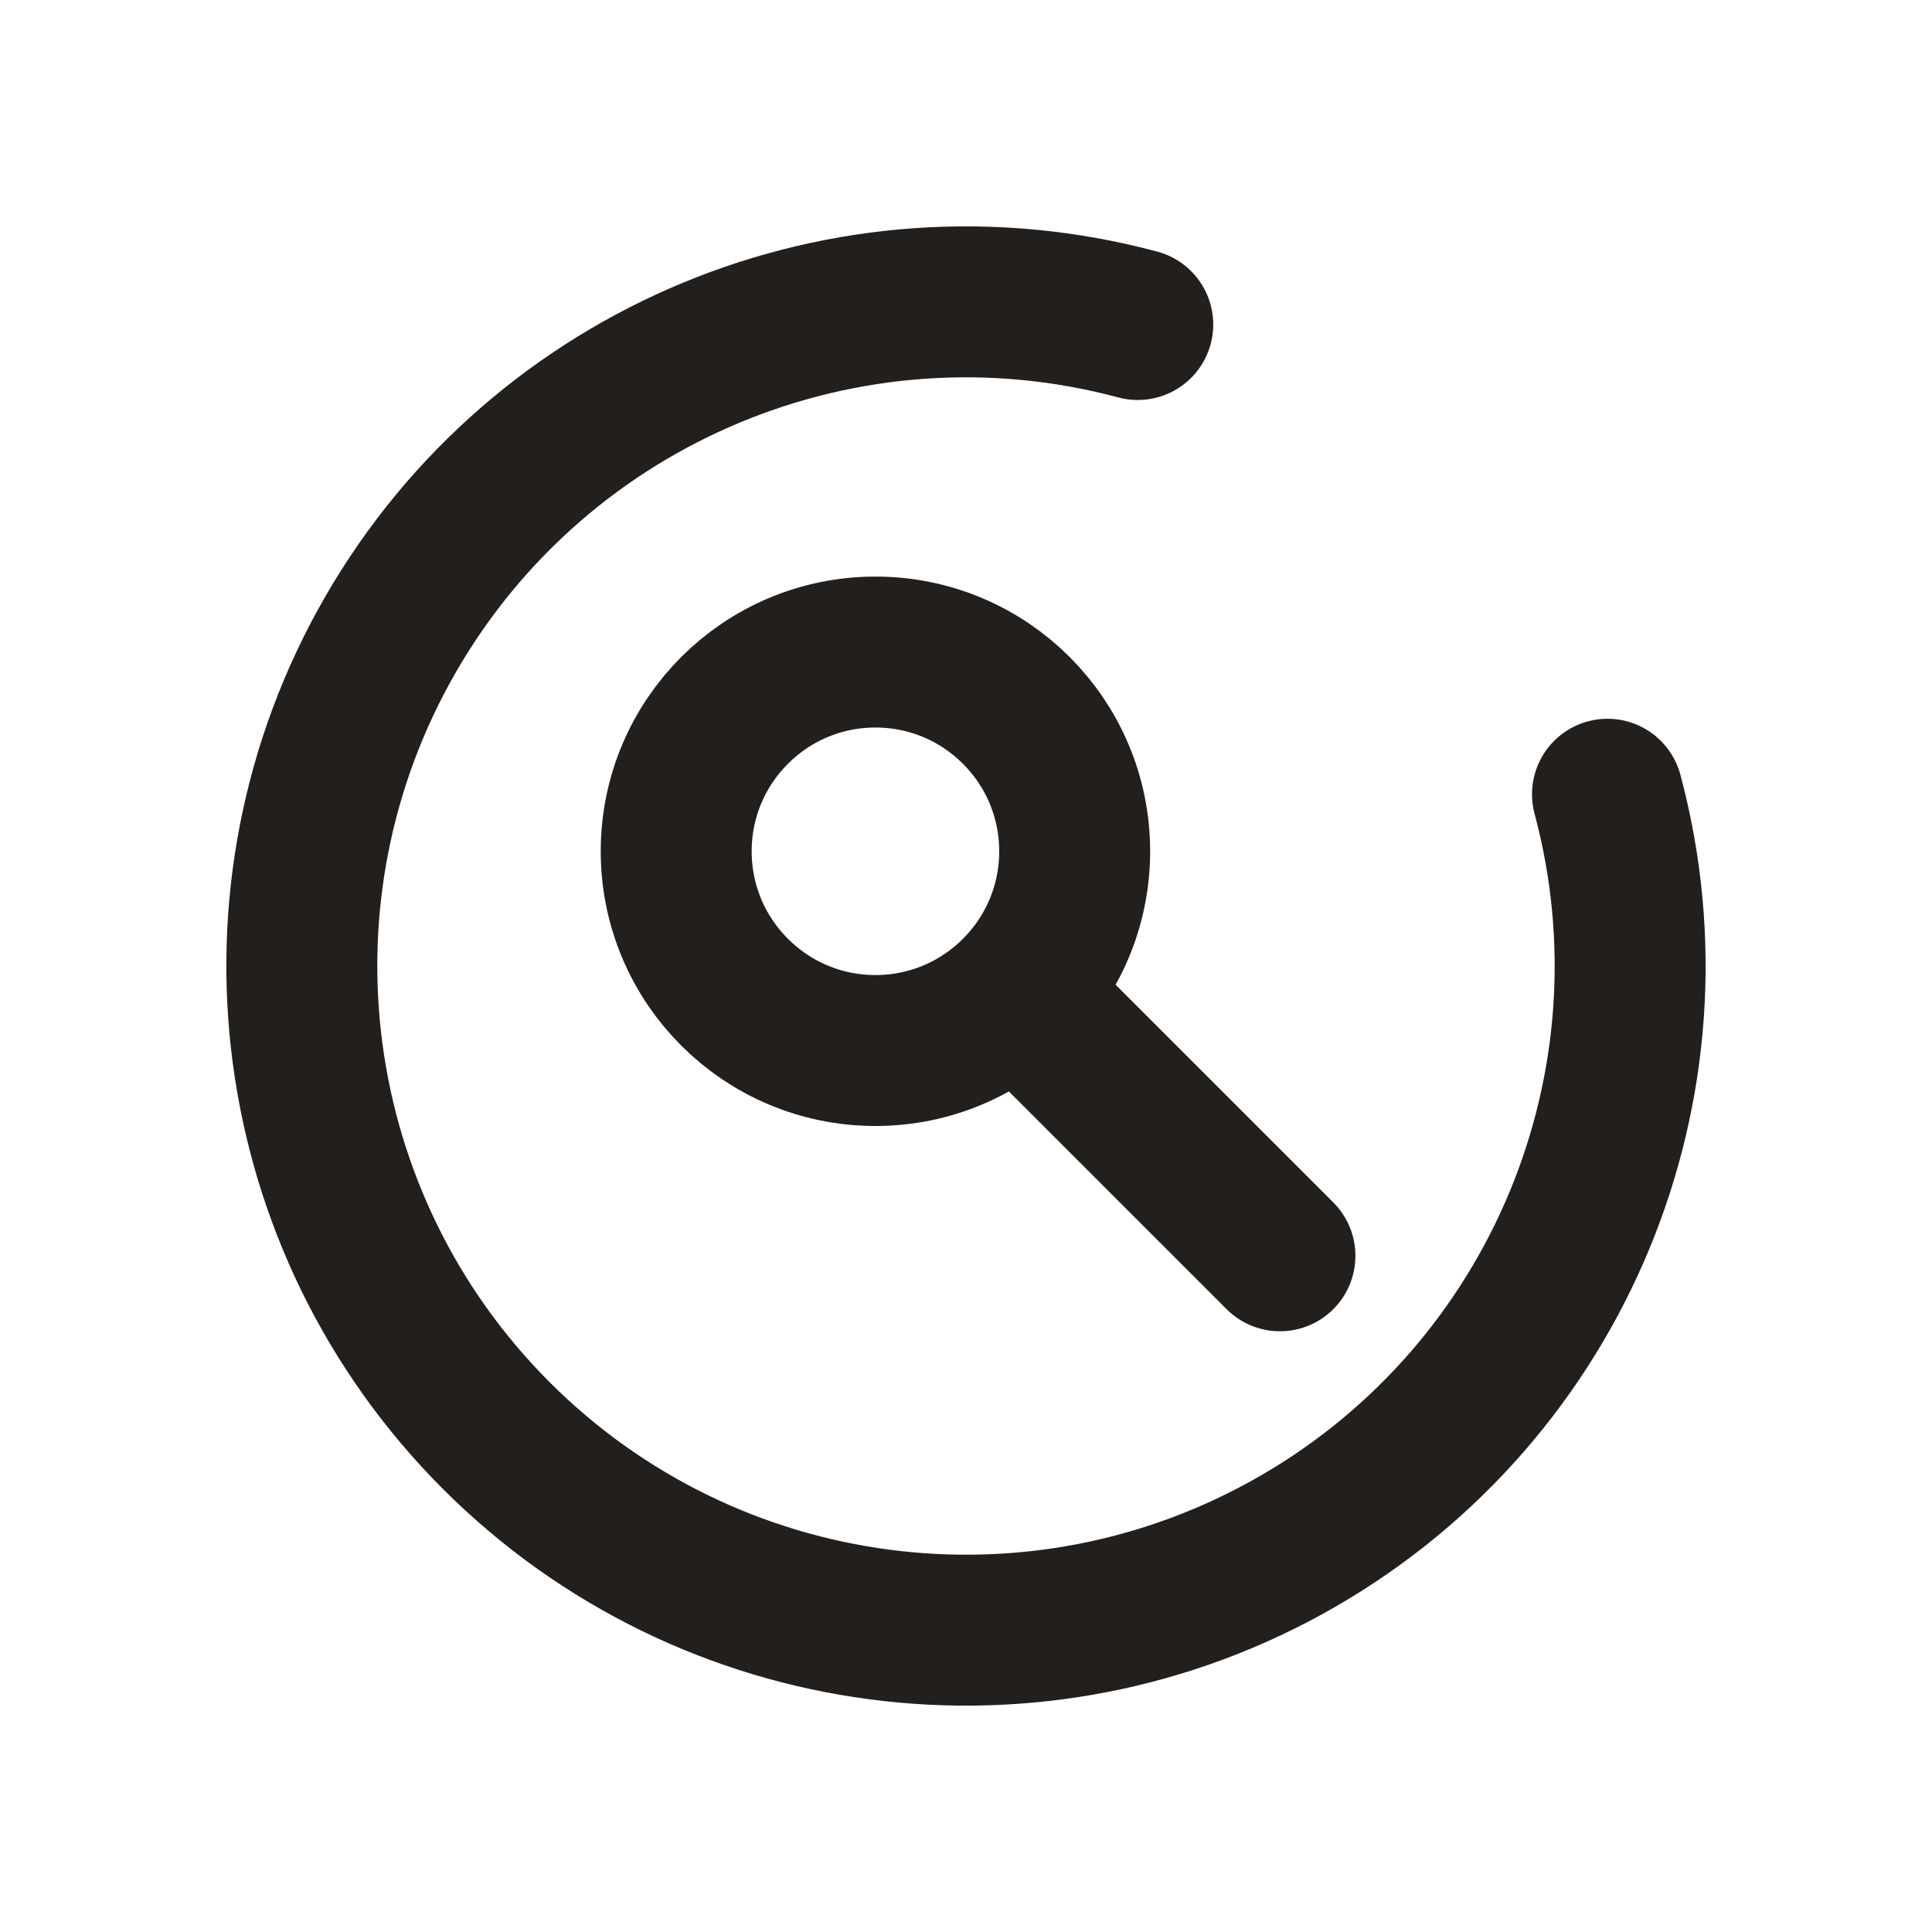
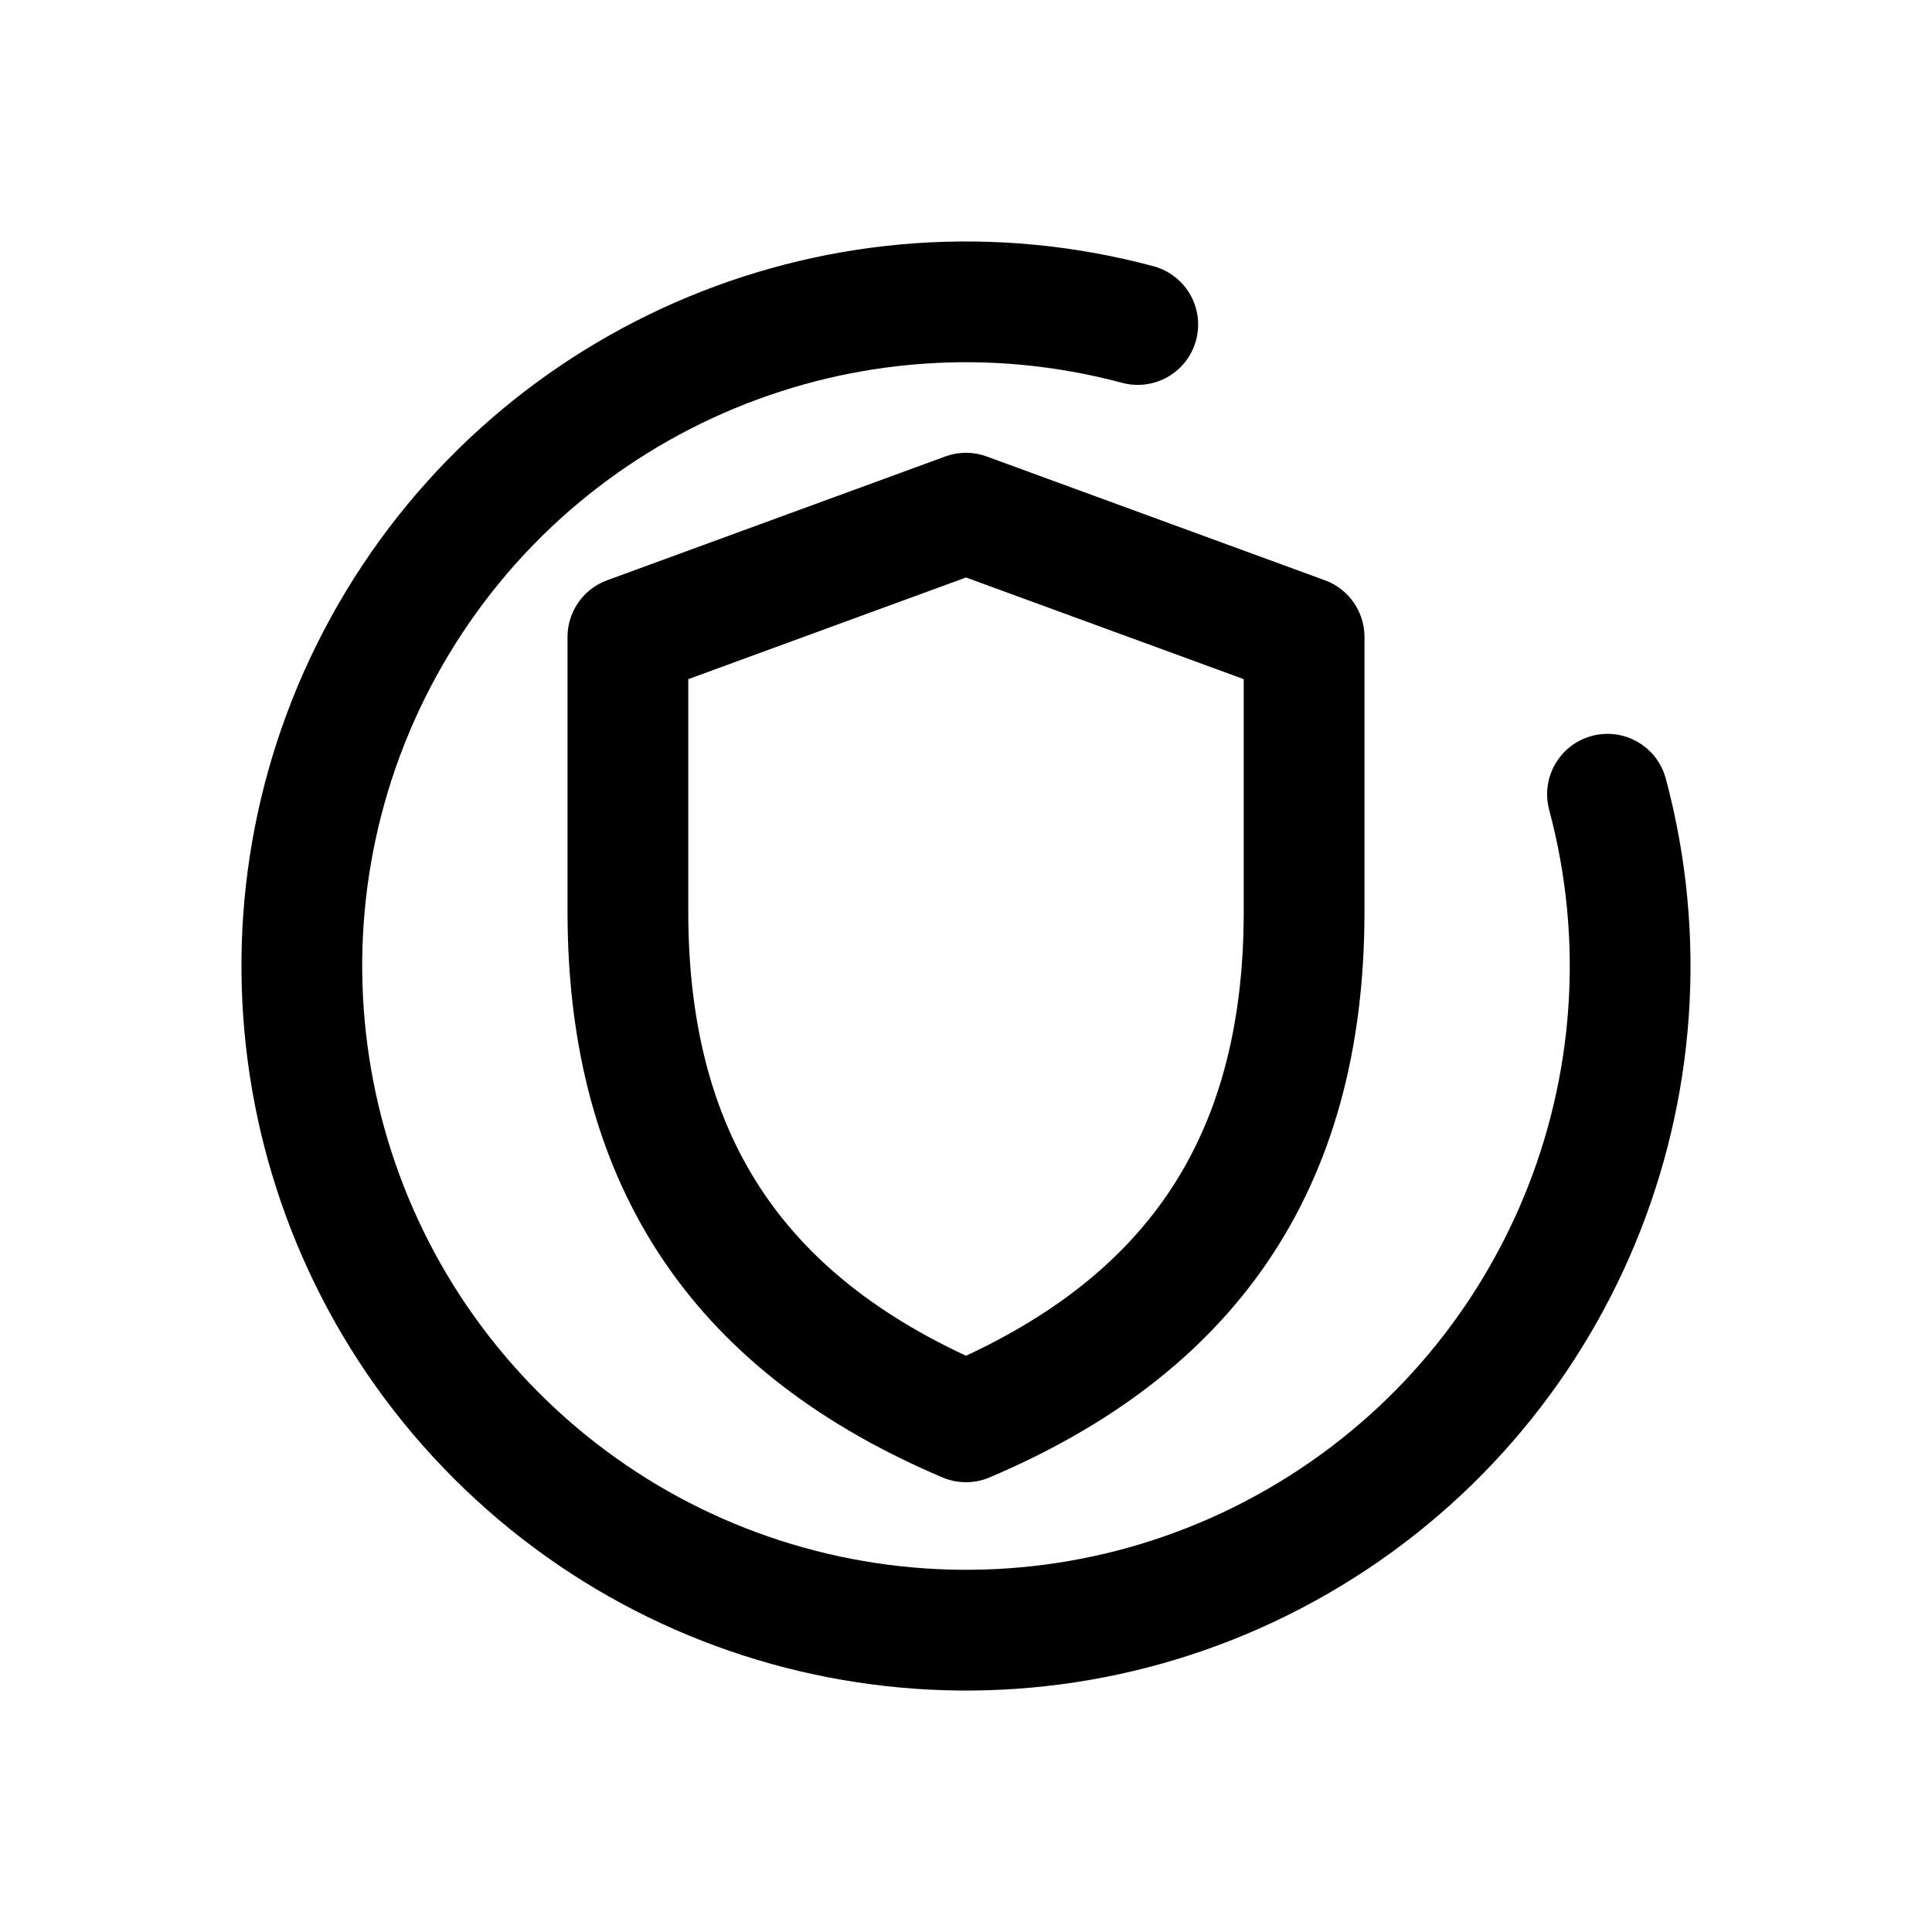
<svg xmlns="http://www.w3.org/2000/svg" viewBox="0 0 64 64" role="img" aria-label="zeno mark">
-   <path d="M 53.25 26.31 A 22 22 0 1 1 37.69 10.75" fill="none" stroke="#221F1C" stroke-width="5" stroke-linecap="round" />
-   <circle cx="29" cy="28.2" r="6.6" fill="none" stroke="#221F1C" stroke-width="5" />
-   <line x1="33.7" y1="32.9" x2="42.4" y2="41.6" stroke="#221F1C" stroke-width="5" stroke-linecap="round" />
+   <path d="M 53.25 26.31 A 22 22 0 1 1 37.69 10.75" fill="none" stroke="#000000" stroke-width="4" stroke-linecap="round" />
+   <path d="M 32 17 L 43.2 21.1 V 30.2 C 43.2 38.7 39.3 44 32 47.1 C 24.7 44 20.8 38.7 20.8 30.2 V 21.1 Z" fill="none" stroke="#000000" stroke-width="4" stroke-linejoin="round" />
</svg>
